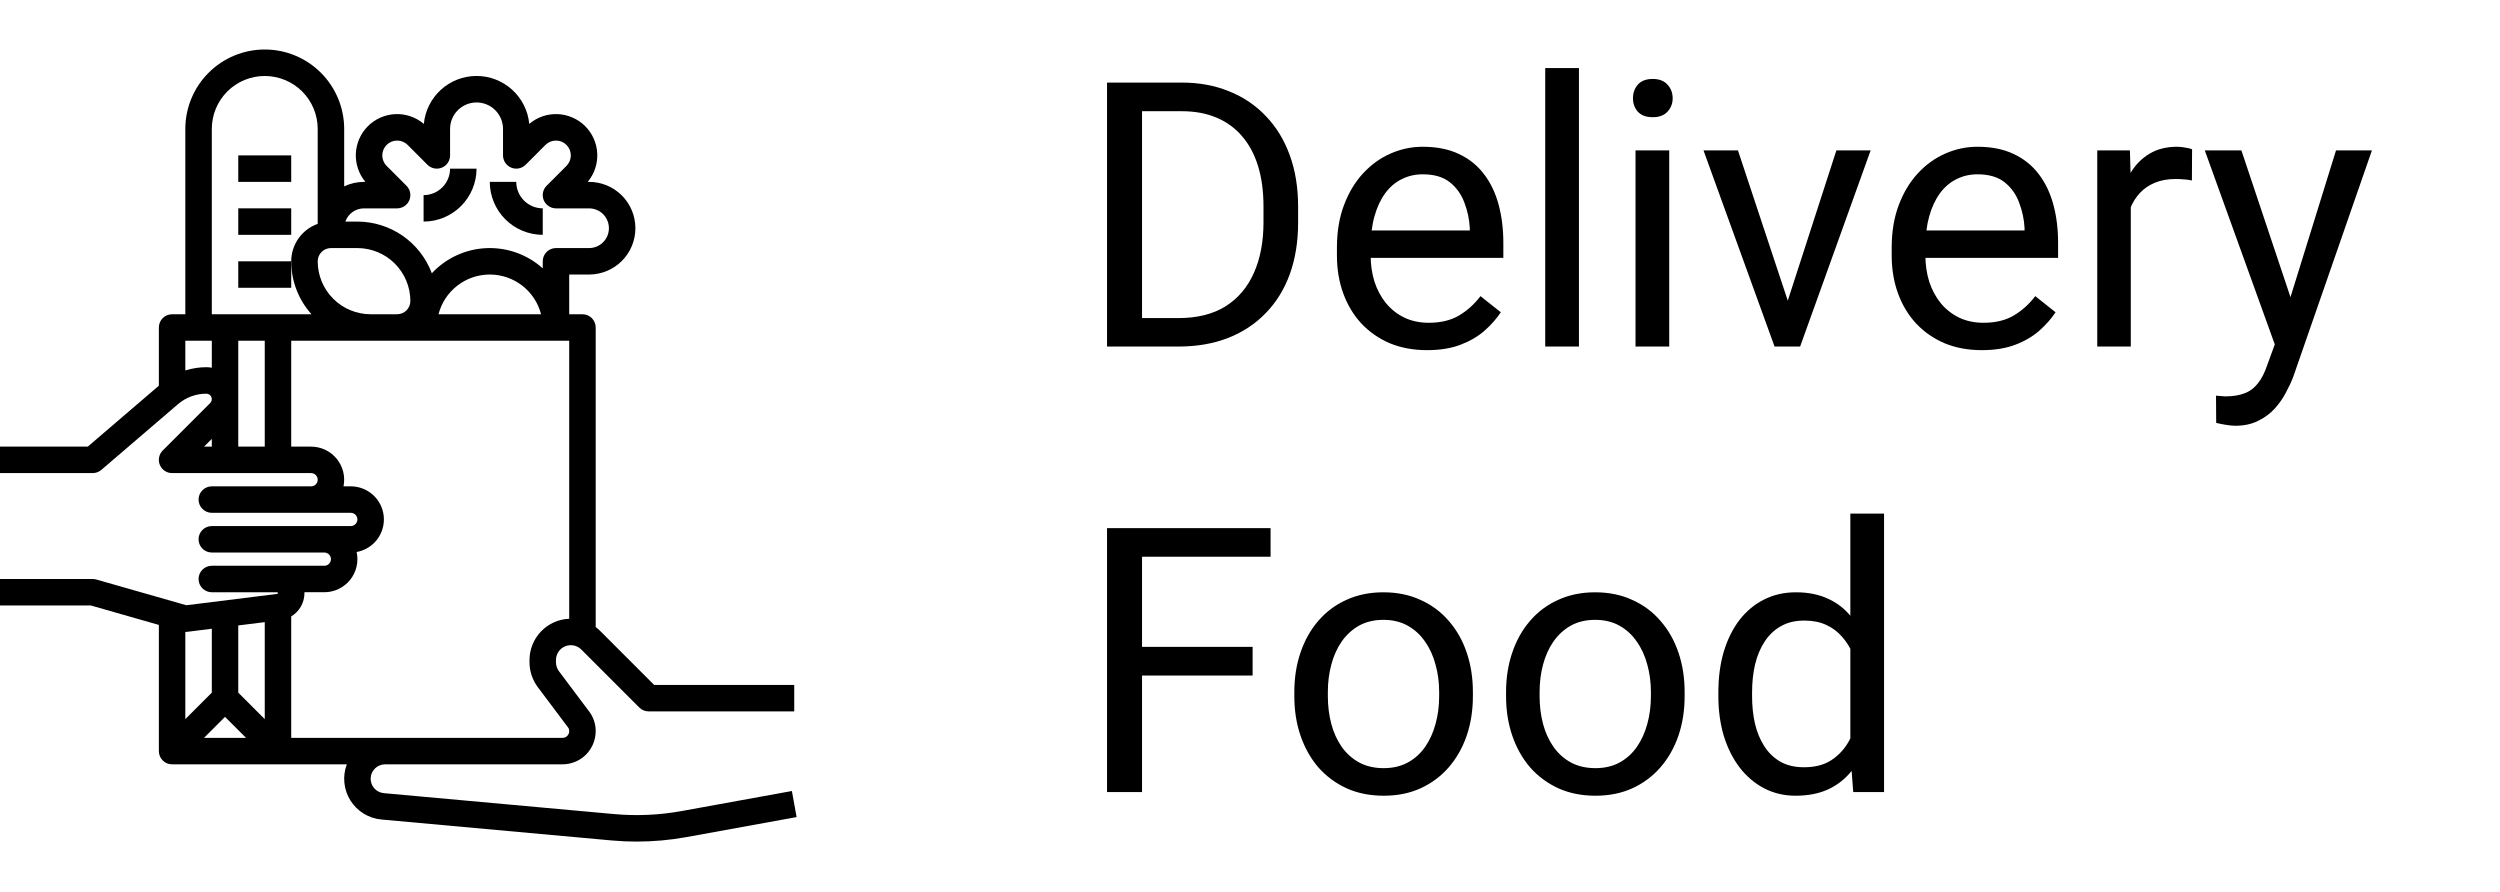
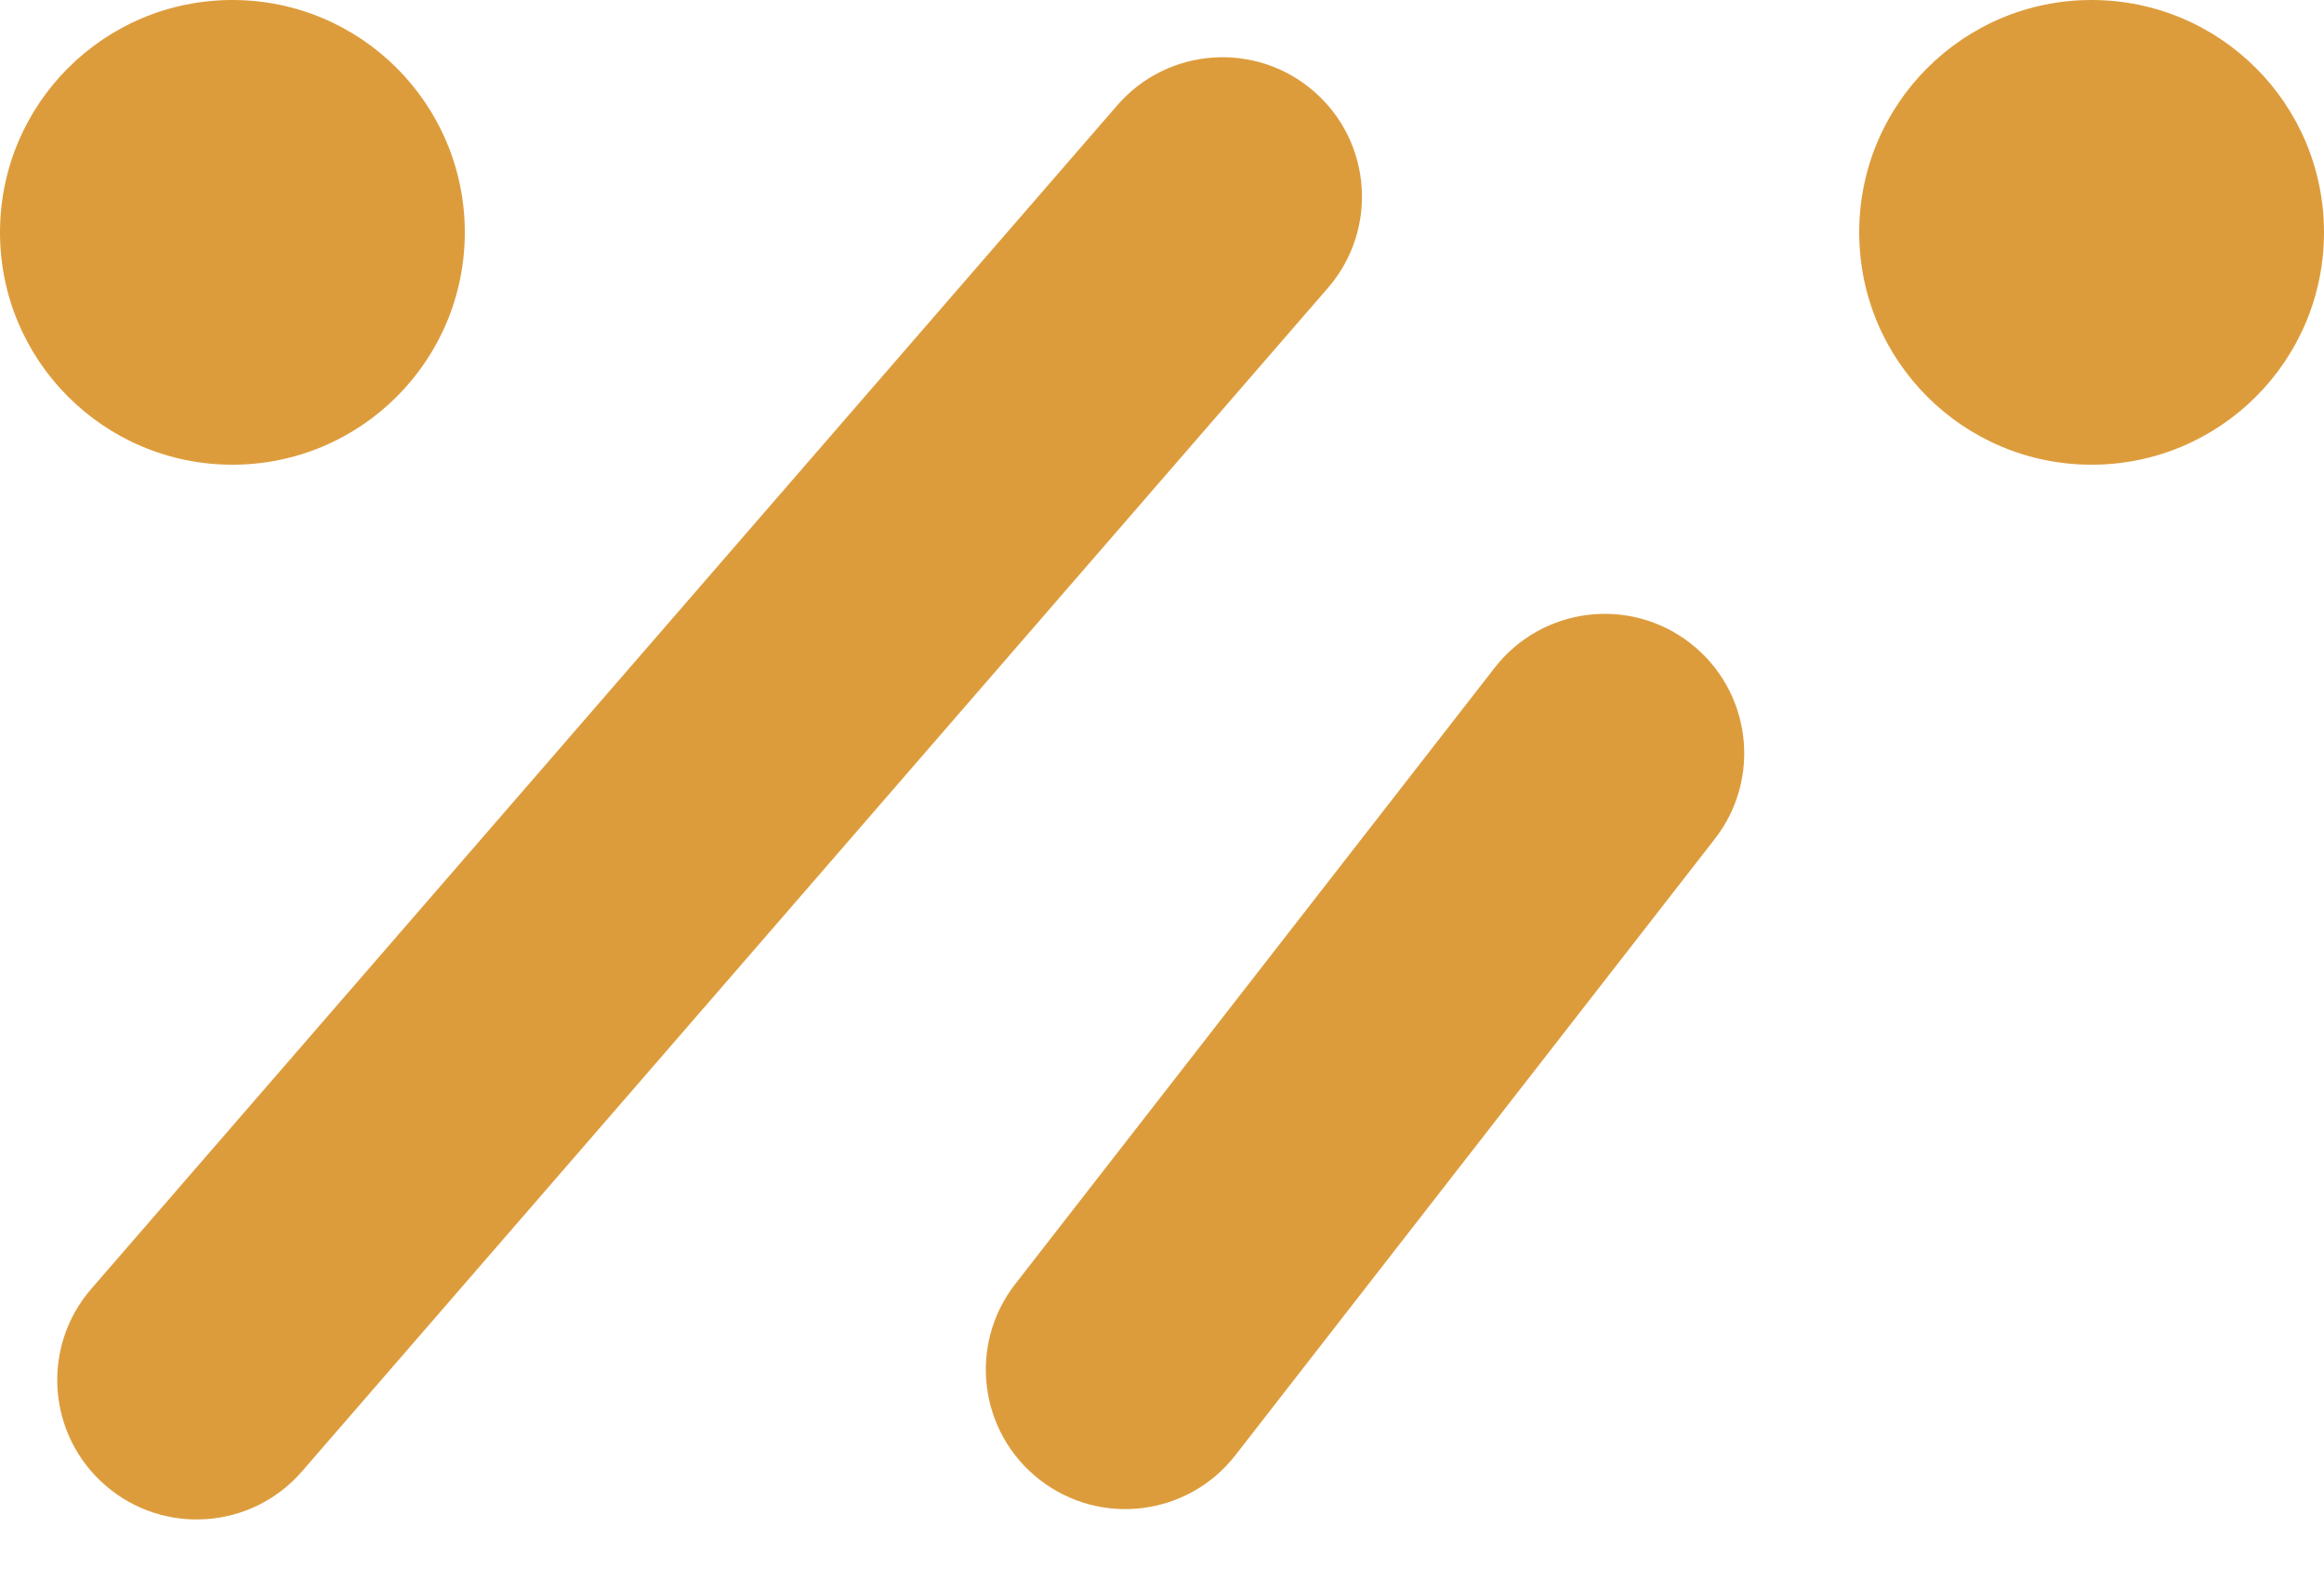
- <svg xmlns="http://www.w3.org/2000/svg" width="101" height="36" viewBox="0 0 101 36" fill="none">
-   <path d="M11.765 6.278H9.626V7.348H11.765V6.278Z" fill="black" />
-   <path d="M11.765 8.417H9.626V9.487H11.765V8.417Z" fill="black" />
-   <path d="M11.765 10.557H9.626V11.626H11.765V10.557Z" fill="black" />
-   <path d="M19.253 6.813H18.183C18.183 7.097 18.07 7.369 17.869 7.569C17.669 7.77 17.397 7.882 17.113 7.883V8.952C17.681 8.952 18.224 8.726 18.625 8.325C19.026 7.924 19.252 7.38 19.253 6.813Z" fill="black" />
-   <path d="M21.927 9.487V8.417C21.643 8.417 21.371 8.304 21.171 8.104C20.97 7.903 20.857 7.631 20.857 7.348H19.787C19.788 7.915 20.014 8.459 20.415 8.86C20.816 9.261 21.359 9.486 21.927 9.487Z" fill="black" />
-   <path d="M27.541 32.766C26.638 32.93 25.718 32.971 24.804 32.888L15.505 32.043C15.355 32.029 15.217 31.959 15.118 31.846C15.02 31.733 14.968 31.586 14.975 31.436C14.982 31.286 15.046 31.144 15.155 31.041C15.263 30.937 15.407 30.879 15.557 30.879H22.729C23.083 30.878 23.423 30.737 23.674 30.486C23.924 30.235 24.065 29.895 24.066 29.541V29.528C24.065 29.247 23.974 28.974 23.806 28.749L22.581 27.117C22.504 27.013 22.462 26.887 22.461 26.757V26.665C22.461 26.547 22.496 26.431 22.562 26.332C22.628 26.234 22.722 26.157 22.831 26.111C22.941 26.066 23.062 26.054 23.178 26.077C23.294 26.1 23.401 26.157 23.485 26.241L25.827 28.583C25.876 28.633 25.935 28.672 26 28.699C26.065 28.726 26.135 28.74 26.205 28.74H32.087V27.67H26.426L24.241 25.485C24.186 25.43 24.128 25.379 24.066 25.332V13.231C24.066 13.089 24.009 12.953 23.909 12.852C23.809 12.752 23.673 12.696 23.531 12.696H22.996V11.091H23.798C24.295 11.091 24.771 10.894 25.122 10.543C25.473 10.192 25.67 9.716 25.67 9.22C25.67 8.723 25.473 8.247 25.122 7.896C24.771 7.545 24.295 7.348 23.798 7.348H23.743C24.011 7.027 24.148 6.618 24.129 6.2C24.109 5.783 23.934 5.388 23.637 5.093C23.341 4.799 22.944 4.627 22.527 4.61C22.109 4.594 21.701 4.735 21.382 5.005C21.331 4.475 21.085 3.983 20.691 3.625C20.298 3.267 19.785 3.069 19.253 3.069C18.72 3.069 18.207 3.267 17.814 3.625C17.42 3.983 17.174 4.475 17.123 5.005C16.804 4.735 16.396 4.594 15.978 4.61C15.561 4.627 15.164 4.799 14.868 5.093C14.571 5.388 14.396 5.783 14.376 6.2C14.357 6.618 14.494 7.027 14.762 7.348H14.707C14.429 7.348 14.155 7.41 13.905 7.529V5.209C13.905 4.358 13.566 3.542 12.965 2.94C12.363 2.338 11.547 2 10.696 2C9.845 2 9.029 2.338 8.427 2.94C7.825 3.542 7.487 4.358 7.487 5.209V12.696H6.952C6.81 12.696 6.674 12.752 6.574 12.852C6.474 12.953 6.418 13.089 6.418 13.231V15.582L3.546 18.044H0V19.113H3.744C3.871 19.113 3.995 19.068 4.092 18.985L7.191 16.328C7.51 16.055 7.916 15.905 8.335 15.905C8.379 15.905 8.422 15.918 8.458 15.942C8.495 15.966 8.523 16.001 8.54 16.041C8.557 16.082 8.561 16.126 8.552 16.169C8.544 16.212 8.523 16.252 8.492 16.283L6.574 18.2C6.499 18.275 6.448 18.37 6.428 18.474C6.407 18.578 6.418 18.686 6.458 18.783C6.499 18.881 6.567 18.965 6.655 19.023C6.743 19.082 6.847 19.113 6.952 19.113H12.568C12.639 19.113 12.707 19.142 12.757 19.192C12.807 19.242 12.835 19.31 12.835 19.381C12.835 19.452 12.807 19.52 12.757 19.57C12.707 19.62 12.639 19.648 12.568 19.648H8.557C8.415 19.648 8.279 19.704 8.179 19.805C8.078 19.905 8.022 20.041 8.022 20.183C8.022 20.325 8.078 20.461 8.179 20.561C8.279 20.661 8.415 20.718 8.557 20.718H14.172C14.243 20.718 14.311 20.746 14.361 20.796C14.411 20.846 14.439 20.914 14.439 20.985C14.439 21.056 14.411 21.124 14.361 21.174C14.311 21.224 14.243 21.253 14.172 21.253H8.557C8.415 21.253 8.279 21.309 8.179 21.409C8.078 21.509 8.022 21.645 8.022 21.787C8.022 21.929 8.078 22.065 8.179 22.166C8.279 22.266 8.415 22.322 8.557 22.322H13.102C13.173 22.322 13.241 22.35 13.291 22.4C13.342 22.451 13.37 22.519 13.37 22.59C13.37 22.66 13.342 22.728 13.291 22.779C13.241 22.829 13.173 22.857 13.102 22.857H8.557C8.415 22.857 8.279 22.913 8.179 23.014C8.078 23.114 8.022 23.25 8.022 23.392C8.022 23.534 8.078 23.669 8.179 23.77C8.279 23.87 8.415 23.927 8.557 23.927H11.197C11.205 23.927 11.213 23.93 11.219 23.936C11.225 23.942 11.228 23.95 11.229 23.958C11.229 23.966 11.227 23.974 11.222 23.981C11.217 23.987 11.209 23.991 11.201 23.993L7.529 24.452L3.891 23.412C3.843 23.399 3.793 23.392 3.744 23.392H0V24.461H3.669L6.418 25.247V30.344H6.419C6.418 30.414 6.432 30.484 6.458 30.549C6.485 30.614 6.524 30.673 6.574 30.723C6.623 30.773 6.682 30.812 6.747 30.839C6.812 30.866 6.882 30.879 6.952 30.879H14.012C13.921 31.117 13.888 31.373 13.913 31.626C13.938 31.88 14.022 32.124 14.157 32.34C14.292 32.556 14.476 32.737 14.693 32.871C14.91 33.004 15.155 33.085 15.408 33.108L24.707 33.954C25.045 33.985 25.384 34 25.724 34C26.397 34 27.07 33.939 27.733 33.819L32.183 33.01L31.992 31.957L27.541 32.766ZM12.835 10.557C12.835 10.415 12.892 10.279 12.992 10.179C13.092 10.078 13.228 10.022 13.37 10.022H14.439C15.007 10.023 15.55 10.248 15.951 10.649C16.352 11.05 16.578 11.594 16.579 12.161C16.578 12.303 16.522 12.439 16.422 12.539C16.322 12.639 16.186 12.696 16.044 12.696H14.974C14.407 12.695 13.863 12.47 13.462 12.069C13.061 11.668 12.836 11.124 12.835 10.557ZM14.707 8.418H16.044C16.149 8.418 16.253 8.386 16.341 8.327C16.429 8.269 16.497 8.185 16.538 8.087C16.578 7.99 16.589 7.882 16.568 7.778C16.548 7.675 16.497 7.579 16.422 7.505L15.62 6.702C15.564 6.647 15.52 6.581 15.49 6.508C15.46 6.435 15.444 6.357 15.444 6.278C15.444 6.2 15.46 6.122 15.49 6.049C15.52 5.976 15.564 5.91 15.62 5.854C15.675 5.799 15.742 5.754 15.814 5.724C15.887 5.694 15.965 5.679 16.044 5.679C16.122 5.679 16.201 5.694 16.273 5.724C16.346 5.754 16.412 5.799 16.468 5.854L17.27 6.657C17.345 6.731 17.44 6.782 17.544 6.803C17.648 6.824 17.755 6.813 17.853 6.772C17.951 6.732 18.034 6.663 18.093 6.575C18.152 6.488 18.183 6.384 18.183 6.278V5.209C18.183 4.925 18.296 4.653 18.496 4.452C18.697 4.252 18.969 4.139 19.253 4.139C19.536 4.139 19.808 4.252 20.009 4.452C20.209 4.653 20.322 4.925 20.322 5.209V6.278C20.322 6.384 20.354 6.488 20.412 6.575C20.471 6.663 20.555 6.732 20.652 6.772C20.75 6.813 20.858 6.824 20.961 6.803C21.065 6.782 21.16 6.731 21.235 6.657L22.037 5.854C22.093 5.799 22.159 5.754 22.232 5.724C22.305 5.694 22.383 5.679 22.461 5.679C22.54 5.679 22.618 5.694 22.691 5.724C22.764 5.754 22.83 5.799 22.885 5.854C22.941 5.91 22.985 5.976 23.015 6.049C23.045 6.122 23.061 6.2 23.061 6.278C23.061 6.357 23.045 6.435 23.015 6.508C22.985 6.581 22.941 6.647 22.885 6.702L22.083 7.505C22.008 7.579 21.957 7.675 21.937 7.778C21.916 7.882 21.927 7.99 21.967 8.087C22.008 8.185 22.076 8.269 22.164 8.327C22.252 8.386 22.355 8.418 22.461 8.418H23.798C24.011 8.418 24.215 8.502 24.366 8.652C24.516 8.803 24.6 9.007 24.6 9.22C24.6 9.432 24.516 9.636 24.366 9.787C24.215 9.937 24.011 10.022 23.798 10.022H22.461C22.319 10.022 22.183 10.078 22.083 10.178C21.983 10.279 21.927 10.415 21.927 10.557V10.841C21.302 10.281 20.483 9.988 19.645 10.025C18.808 10.062 18.018 10.427 17.446 11.04C17.216 10.428 16.806 9.899 16.269 9.526C15.732 9.153 15.093 8.953 14.439 8.952H13.951C14.007 8.796 14.109 8.661 14.244 8.565C14.38 8.469 14.541 8.418 14.707 8.418ZM21.859 12.696H17.716C17.834 12.236 18.102 11.829 18.477 11.539C18.852 11.248 19.313 11.091 19.787 11.091C20.262 11.091 20.723 11.248 21.098 11.539C21.473 11.829 21.74 12.236 21.859 12.696ZM8.557 5.209C8.557 4.641 8.782 4.097 9.183 3.696C9.584 3.295 10.129 3.07 10.696 3.07C11.263 3.07 11.807 3.295 12.209 3.696C12.61 4.097 12.835 4.641 12.835 5.209V9.044C12.523 9.155 12.252 9.36 12.06 9.631C11.869 9.902 11.766 10.225 11.765 10.557C11.765 11.347 12.057 12.109 12.585 12.696H8.557V5.209ZM9.626 13.765H10.696V18.044H9.626V13.765ZM8.335 14.835C8.047 14.835 7.761 14.879 7.487 14.966V13.765H8.557V14.855C8.484 14.842 8.409 14.835 8.335 14.835ZM8.557 17.73V18.044H8.243L8.557 17.73ZM9.626 25.268L10.696 25.134V29.053L9.626 27.983V25.268ZM7.553 25.527L8.557 25.401V27.983L7.487 29.053V25.531C7.509 25.531 7.531 25.529 7.553 25.527ZM8.243 29.809L9.091 28.961L9.94 29.809H8.243ZM11.765 24.904C11.928 24.806 12.063 24.667 12.157 24.502C12.25 24.337 12.3 24.15 12.3 23.96C12.3 23.949 12.3 23.938 12.3 23.926H13.102C13.302 23.926 13.5 23.881 13.68 23.795C13.861 23.708 14.019 23.582 14.145 23.427C14.27 23.27 14.358 23.088 14.404 22.894C14.45 22.699 14.451 22.497 14.408 22.301C14.737 22.242 15.032 22.062 15.235 21.797C15.437 21.531 15.534 21.199 15.504 20.867C15.474 20.534 15.321 20.224 15.075 19.999C14.828 19.773 14.506 19.648 14.172 19.648H13.878C13.917 19.454 13.913 19.253 13.866 19.061C13.818 18.868 13.728 18.689 13.603 18.535C13.478 18.382 13.32 18.258 13.141 18.173C12.962 18.088 12.766 18.044 12.568 18.044H11.765V13.765H22.996V24.998C22.565 25.015 22.158 25.198 21.859 25.509C21.56 25.82 21.392 26.234 21.392 26.665V26.757C21.392 27.118 21.51 27.469 21.726 27.759L22.95 29.39C22.98 29.43 22.996 29.478 22.996 29.528V29.541C22.996 29.612 22.968 29.68 22.918 29.73C22.868 29.781 22.8 29.809 22.729 29.809H11.765V24.904Z" fill="black" />
-   <path d="M47.61 14H45.384L45.398 12.85H47.61C48.372 12.85 49.007 12.691 49.515 12.374C50.022 12.052 50.403 11.602 50.657 11.026C50.916 10.445 51.045 9.767 51.045 8.99V8.338C51.045 7.728 50.972 7.186 50.826 6.712C50.679 6.234 50.464 5.831 50.181 5.504C49.898 5.172 49.551 4.92 49.141 4.75C48.736 4.579 48.27 4.493 47.742 4.493H45.34V3.336H47.742C48.44 3.336 49.078 3.453 49.654 3.688C50.23 3.917 50.725 4.251 51.141 4.691C51.56 5.125 51.883 5.653 52.107 6.273C52.332 6.888 52.444 7.582 52.444 8.353V8.99C52.444 9.762 52.332 10.457 52.107 11.078C51.883 11.693 51.558 12.218 51.133 12.652C50.713 13.087 50.206 13.421 49.61 13.656C49.019 13.885 48.352 14 47.61 14ZM46.138 3.336V14H44.724V3.336H46.138ZM57.652 14.146C57.1 14.146 56.599 14.054 56.15 13.868C55.706 13.678 55.323 13.412 55 13.07C54.683 12.728 54.439 12.323 54.268 11.854C54.097 11.385 54.012 10.873 54.012 10.316V10.008C54.012 9.364 54.107 8.79 54.297 8.287C54.488 7.779 54.746 7.35 55.074 6.998C55.401 6.646 55.772 6.38 56.187 6.2C56.602 6.019 57.032 5.929 57.476 5.929C58.042 5.929 58.531 6.026 58.941 6.222C59.356 6.417 59.695 6.69 59.959 7.042C60.223 7.389 60.418 7.799 60.545 8.272C60.672 8.741 60.735 9.254 60.735 9.811V10.418H54.817V9.312H59.38V9.21C59.361 8.858 59.288 8.517 59.161 8.185C59.038 7.853 58.843 7.579 58.575 7.364C58.306 7.149 57.94 7.042 57.476 7.042C57.168 7.042 56.885 7.108 56.626 7.24C56.368 7.367 56.145 7.557 55.96 7.811C55.774 8.065 55.63 8.375 55.528 8.741C55.425 9.107 55.374 9.53 55.374 10.008V10.316C55.374 10.692 55.425 11.046 55.528 11.378C55.635 11.705 55.789 11.993 55.989 12.242C56.194 12.491 56.441 12.687 56.729 12.828C57.022 12.97 57.354 13.04 57.725 13.04C58.204 13.04 58.609 12.943 58.941 12.748C59.273 12.552 59.563 12.291 59.812 11.964L60.633 12.616C60.462 12.874 60.245 13.121 59.981 13.355C59.717 13.59 59.392 13.78 59.007 13.927C58.626 14.073 58.174 14.146 57.652 14.146ZM63.789 2.75V14H62.427V2.75H63.789ZM67.437 6.075V14H66.075V6.075H67.437ZM65.972 3.973C65.972 3.753 66.038 3.568 66.17 3.417C66.307 3.265 66.507 3.189 66.77 3.189C67.029 3.189 67.227 3.265 67.364 3.417C67.505 3.568 67.576 3.753 67.576 3.973C67.576 4.183 67.505 4.364 67.364 4.515C67.227 4.662 67.029 4.735 66.77 4.735C66.507 4.735 66.307 4.662 66.17 4.515C66.038 4.364 65.972 4.183 65.972 3.973ZM72.022 12.777L74.19 6.075H75.574L72.725 14H71.817L72.022 12.777ZM70.213 6.075L72.447 12.813L72.6 14H71.692L68.821 6.075H70.213ZM80.064 14.146C79.512 14.146 79.012 14.054 78.562 13.868C78.118 13.678 77.735 13.412 77.412 13.07C77.095 12.728 76.851 12.323 76.68 11.854C76.509 11.385 76.424 10.873 76.424 10.316V10.008C76.424 9.364 76.519 8.79 76.709 8.287C76.9 7.779 77.159 7.35 77.486 6.998C77.813 6.646 78.184 6.38 78.599 6.2C79.014 6.019 79.444 5.929 79.888 5.929C80.454 5.929 80.943 6.026 81.353 6.222C81.768 6.417 82.107 6.69 82.371 7.042C82.635 7.389 82.83 7.799 82.957 8.272C83.084 8.741 83.147 9.254 83.147 9.811V10.418H77.229V9.312H81.792V9.21C81.773 8.858 81.7 8.517 81.573 8.185C81.451 7.853 81.255 7.579 80.987 7.364C80.718 7.149 80.352 7.042 79.888 7.042C79.581 7.042 79.297 7.108 79.038 7.24C78.78 7.367 78.558 7.557 78.372 7.811C78.186 8.065 78.042 8.375 77.94 8.741C77.837 9.107 77.786 9.53 77.786 10.008V10.316C77.786 10.692 77.837 11.046 77.94 11.378C78.047 11.705 78.201 11.993 78.401 12.242C78.606 12.491 78.853 12.687 79.141 12.828C79.434 12.97 79.766 13.04 80.137 13.04C80.616 13.04 81.021 12.943 81.353 12.748C81.685 12.552 81.975 12.291 82.225 11.964L83.045 12.616C82.874 12.874 82.657 13.121 82.393 13.355C82.129 13.59 81.805 13.78 81.419 13.927C81.038 14.073 80.586 14.146 80.064 14.146ZM86.084 7.32V14H84.729V6.075H86.048L86.084 7.32ZM88.56 6.031L88.553 7.291C88.44 7.267 88.333 7.252 88.23 7.247C88.133 7.237 88.02 7.232 87.894 7.232C87.581 7.232 87.305 7.281 87.066 7.379C86.827 7.477 86.624 7.613 86.458 7.789C86.292 7.965 86.16 8.175 86.062 8.419C85.97 8.658 85.909 8.922 85.879 9.21L85.499 9.43C85.499 8.951 85.545 8.502 85.638 8.082C85.735 7.662 85.884 7.291 86.084 6.969C86.285 6.642 86.538 6.388 86.846 6.207C87.159 6.021 87.53 5.929 87.959 5.929C88.057 5.929 88.169 5.941 88.296 5.965C88.423 5.985 88.511 6.007 88.56 6.031ZM92.171 13.18L94.375 6.075H95.826L92.647 15.223C92.574 15.418 92.476 15.628 92.354 15.853C92.237 16.082 92.085 16.3 91.9 16.505C91.714 16.71 91.49 16.876 91.226 17.003C90.967 17.135 90.657 17.201 90.296 17.201C90.188 17.201 90.052 17.186 89.886 17.157C89.72 17.127 89.603 17.103 89.534 17.084L89.527 15.985C89.566 15.99 89.627 15.995 89.71 15.999C89.798 16.009 89.859 16.014 89.893 16.014C90.201 16.014 90.462 15.973 90.677 15.89C90.891 15.812 91.072 15.677 91.219 15.487C91.37 15.301 91.499 15.045 91.607 14.718L92.171 13.18ZM90.552 6.075L92.61 12.227L92.962 13.656L91.988 14.154L89.073 6.075H90.552ZM46.138 21.336V32H44.724V21.336H46.138ZM50.606 26.133V27.291H45.831V26.133H50.606ZM51.331 21.336V22.493H45.831V21.336H51.331ZM52.291 28.125V27.957C52.291 27.386 52.373 26.856 52.539 26.368C52.706 25.875 52.945 25.447 53.257 25.086C53.57 24.72 53.948 24.436 54.392 24.236C54.837 24.031 55.335 23.929 55.887 23.929C56.443 23.929 56.944 24.031 57.388 24.236C57.837 24.436 58.218 24.72 58.531 25.086C58.848 25.447 59.09 25.875 59.256 26.368C59.422 26.856 59.505 27.386 59.505 27.957V28.125C59.505 28.697 59.422 29.227 59.256 29.715C59.09 30.203 58.848 30.63 58.531 30.997C58.218 31.358 57.84 31.641 57.395 31.846C56.956 32.046 56.458 32.147 55.901 32.147C55.345 32.147 54.844 32.046 54.4 31.846C53.956 31.641 53.575 31.358 53.257 30.997C52.945 30.63 52.706 30.203 52.539 29.715C52.373 29.227 52.291 28.697 52.291 28.125ZM53.645 27.957V28.125C53.645 28.521 53.692 28.895 53.785 29.246C53.877 29.593 54.017 29.9 54.202 30.169C54.392 30.438 54.629 30.65 54.913 30.806C55.196 30.957 55.525 31.033 55.901 31.033C56.272 31.033 56.597 30.957 56.875 30.806C57.159 30.65 57.393 30.438 57.579 30.169C57.764 29.9 57.903 29.593 57.996 29.246C58.094 28.895 58.142 28.521 58.142 28.125V27.957C58.142 27.566 58.094 27.198 57.996 26.851C57.903 26.5 57.762 26.189 57.571 25.921C57.386 25.648 57.151 25.433 56.868 25.276C56.59 25.12 56.263 25.042 55.887 25.042C55.516 25.042 55.188 25.12 54.905 25.276C54.627 25.433 54.392 25.648 54.202 25.921C54.017 26.189 53.877 26.5 53.785 26.851C53.692 27.198 53.645 27.566 53.645 27.957ZM60.845 28.125V27.957C60.845 27.386 60.928 26.856 61.094 26.368C61.26 25.875 61.499 25.447 61.812 25.086C62.124 24.72 62.503 24.436 62.947 24.236C63.392 24.031 63.89 23.929 64.441 23.929C64.998 23.929 65.499 24.031 65.943 24.236C66.392 24.436 66.773 24.72 67.085 25.086C67.403 25.447 67.644 25.875 67.811 26.368C67.977 26.856 68.059 27.386 68.059 27.957V28.125C68.059 28.697 67.977 29.227 67.811 29.715C67.644 30.203 67.403 30.63 67.085 30.997C66.773 31.358 66.394 31.641 65.95 31.846C65.511 32.046 65.013 32.147 64.456 32.147C63.899 32.147 63.399 32.046 62.955 31.846C62.51 31.641 62.129 31.358 61.812 30.997C61.499 30.63 61.26 30.203 61.094 29.715C60.928 29.227 60.845 28.697 60.845 28.125ZM62.2 27.957V28.125C62.2 28.521 62.246 28.895 62.339 29.246C62.432 29.593 62.571 29.9 62.757 30.169C62.947 30.438 63.184 30.65 63.467 30.806C63.75 30.957 64.08 31.033 64.456 31.033C64.827 31.033 65.152 30.957 65.43 30.806C65.713 30.65 65.948 30.438 66.133 30.169C66.319 29.9 66.458 29.593 66.551 29.246C66.648 28.895 66.697 28.521 66.697 28.125V27.957C66.697 27.566 66.648 27.198 66.551 26.851C66.458 26.5 66.316 26.189 66.126 25.921C65.94 25.648 65.706 25.433 65.423 25.276C65.144 25.12 64.817 25.042 64.441 25.042C64.07 25.042 63.743 25.12 63.46 25.276C63.182 25.433 62.947 25.648 62.757 25.921C62.571 26.189 62.432 26.5 62.339 26.851C62.246 27.198 62.2 27.566 62.2 27.957ZM74.754 30.462V20.75H76.116V32H74.871L74.754 30.462ZM69.422 28.125V27.972C69.422 27.366 69.495 26.817 69.641 26.324C69.793 25.826 70.005 25.398 70.279 25.042C70.557 24.686 70.887 24.412 71.267 24.222C71.653 24.026 72.083 23.929 72.557 23.929C73.055 23.929 73.489 24.017 73.86 24.192C74.236 24.363 74.554 24.615 74.812 24.947C75.076 25.274 75.284 25.669 75.435 26.133C75.586 26.597 75.691 27.122 75.75 27.708V28.382C75.696 28.963 75.591 29.485 75.435 29.949C75.284 30.413 75.076 30.809 74.812 31.136C74.554 31.463 74.236 31.714 73.86 31.89C73.484 32.061 73.045 32.147 72.542 32.147C72.078 32.147 71.653 32.046 71.267 31.846C70.887 31.646 70.557 31.365 70.279 31.004C70.005 30.643 69.793 30.218 69.641 29.73C69.495 29.236 69.422 28.702 69.422 28.125ZM70.784 27.972V28.125C70.784 28.521 70.823 28.892 70.901 29.239C70.984 29.585 71.111 29.891 71.282 30.154C71.453 30.418 71.67 30.625 71.934 30.777C72.198 30.923 72.513 30.997 72.879 30.997C73.328 30.997 73.697 30.901 73.985 30.711C74.278 30.52 74.512 30.269 74.688 29.956C74.864 29.644 75 29.305 75.098 28.939V27.173C75.04 26.905 74.954 26.646 74.842 26.397C74.734 26.143 74.593 25.919 74.417 25.723C74.246 25.523 74.034 25.364 73.78 25.247C73.531 25.13 73.235 25.071 72.894 25.071C72.522 25.071 72.203 25.149 71.934 25.306C71.67 25.457 71.453 25.667 71.282 25.936C71.111 26.199 70.984 26.507 70.901 26.858C70.823 27.205 70.784 27.576 70.784 27.972Z" fill="black" />
+ <svg xmlns="http://www.w3.org/2000/svg" width="25" height="17" viewBox="0 0 25 17" fill="none">
+   <path d="M2.5 5C3.881 5 5 3.881 5 2.5C5 1.119 3.881 0 2.5 0C1.119 0 0 1.119 0 2.5C0 3.881 1.119 5 2.5 5Z" fill="#DD9C3C" />
+   <path d="M22.5 5C23.881 5 25 3.881 25 2.5C25 1.119 23.881 0 22.5 0C21.119 0 20 1.119 20 2.5C20 3.881 21.119 5 22.5 5Z" fill="#DD9C3C" />
+   <path d="M14.133 0.982C14.76 1.525 14.827 2.472 14.285 3.098L3.249 15.831C2.707 16.457 1.76 16.525 1.134 15.982C0.507 15.44 0.44 14.492 0.982 13.867L12.018 1.134C12.56 0.507 13.508 0.44 14.133 0.982Z" fill="#DD9C3C" />
+   <path d="M18.447 9.026C18.956 8.372 18.838 7.43 18.184 6.921C17.53 6.412 16.588 6.53 16.079 7.184L10.921 13.816C10.412 14.47 10.53 15.412 11.184 15.921C11.838 16.43 12.78 16.312 13.289 15.658L18.447 9.026Z" fill="#DD9C3C" />
</svg>
